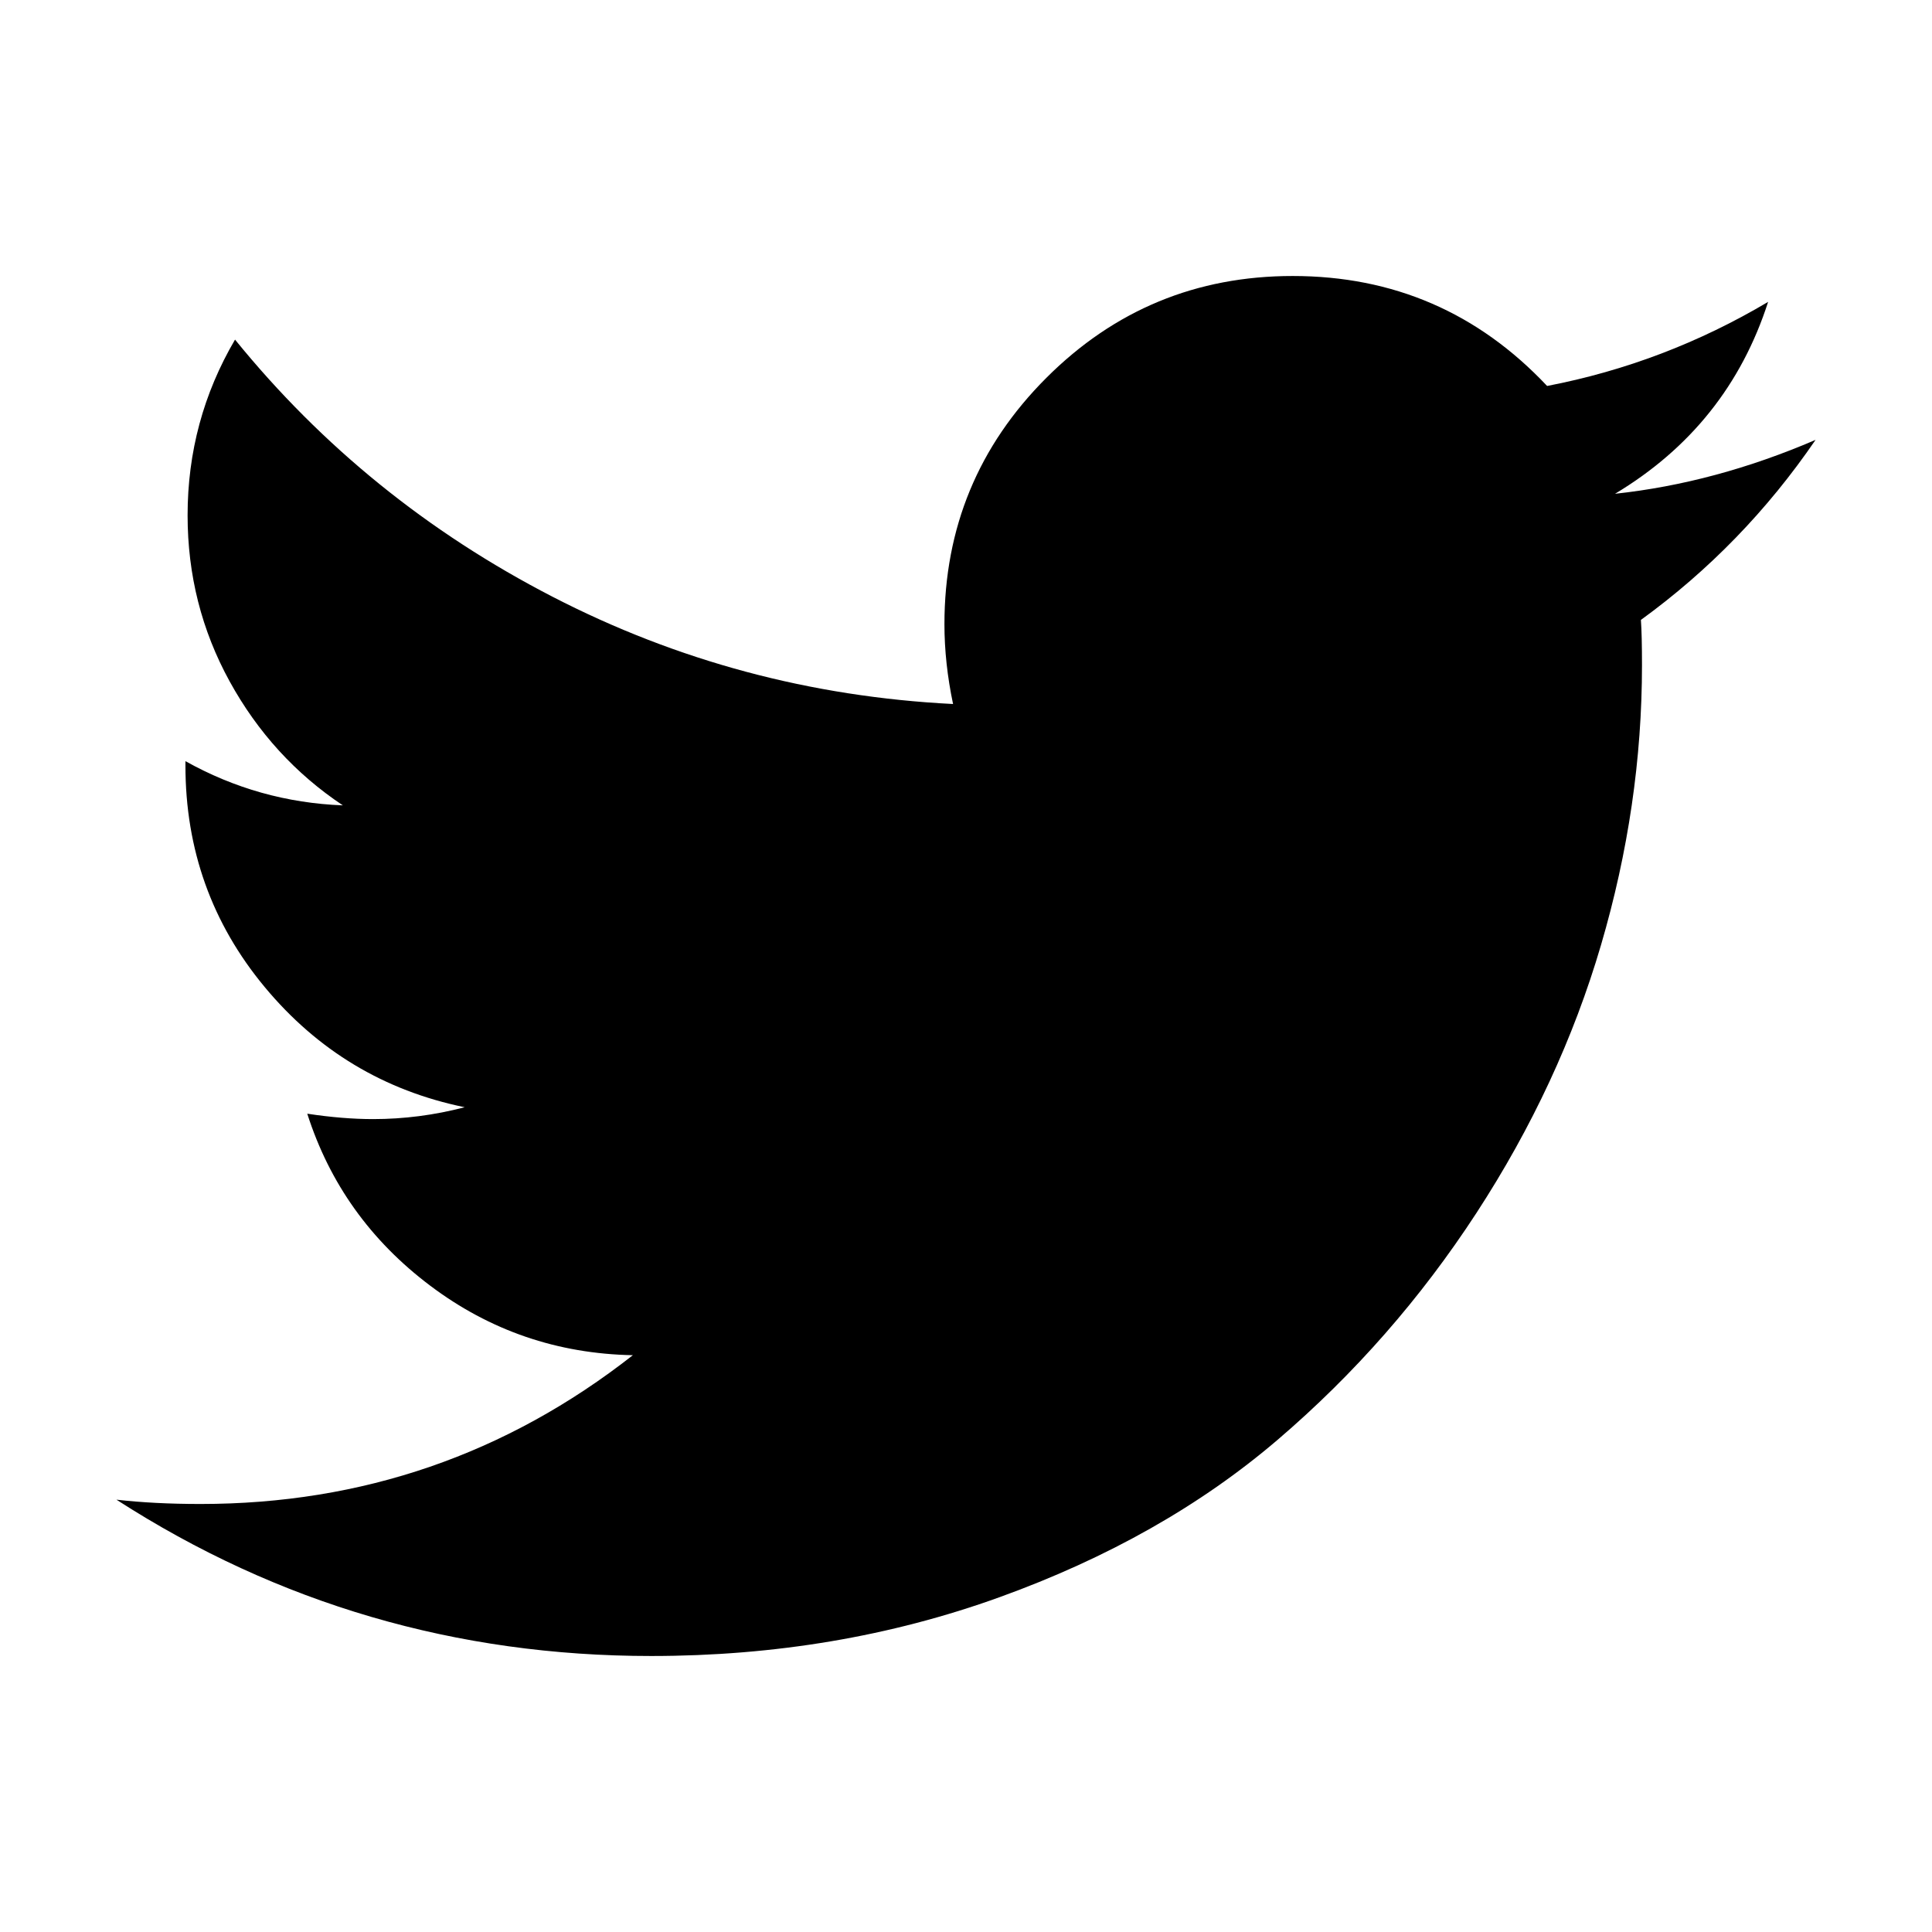
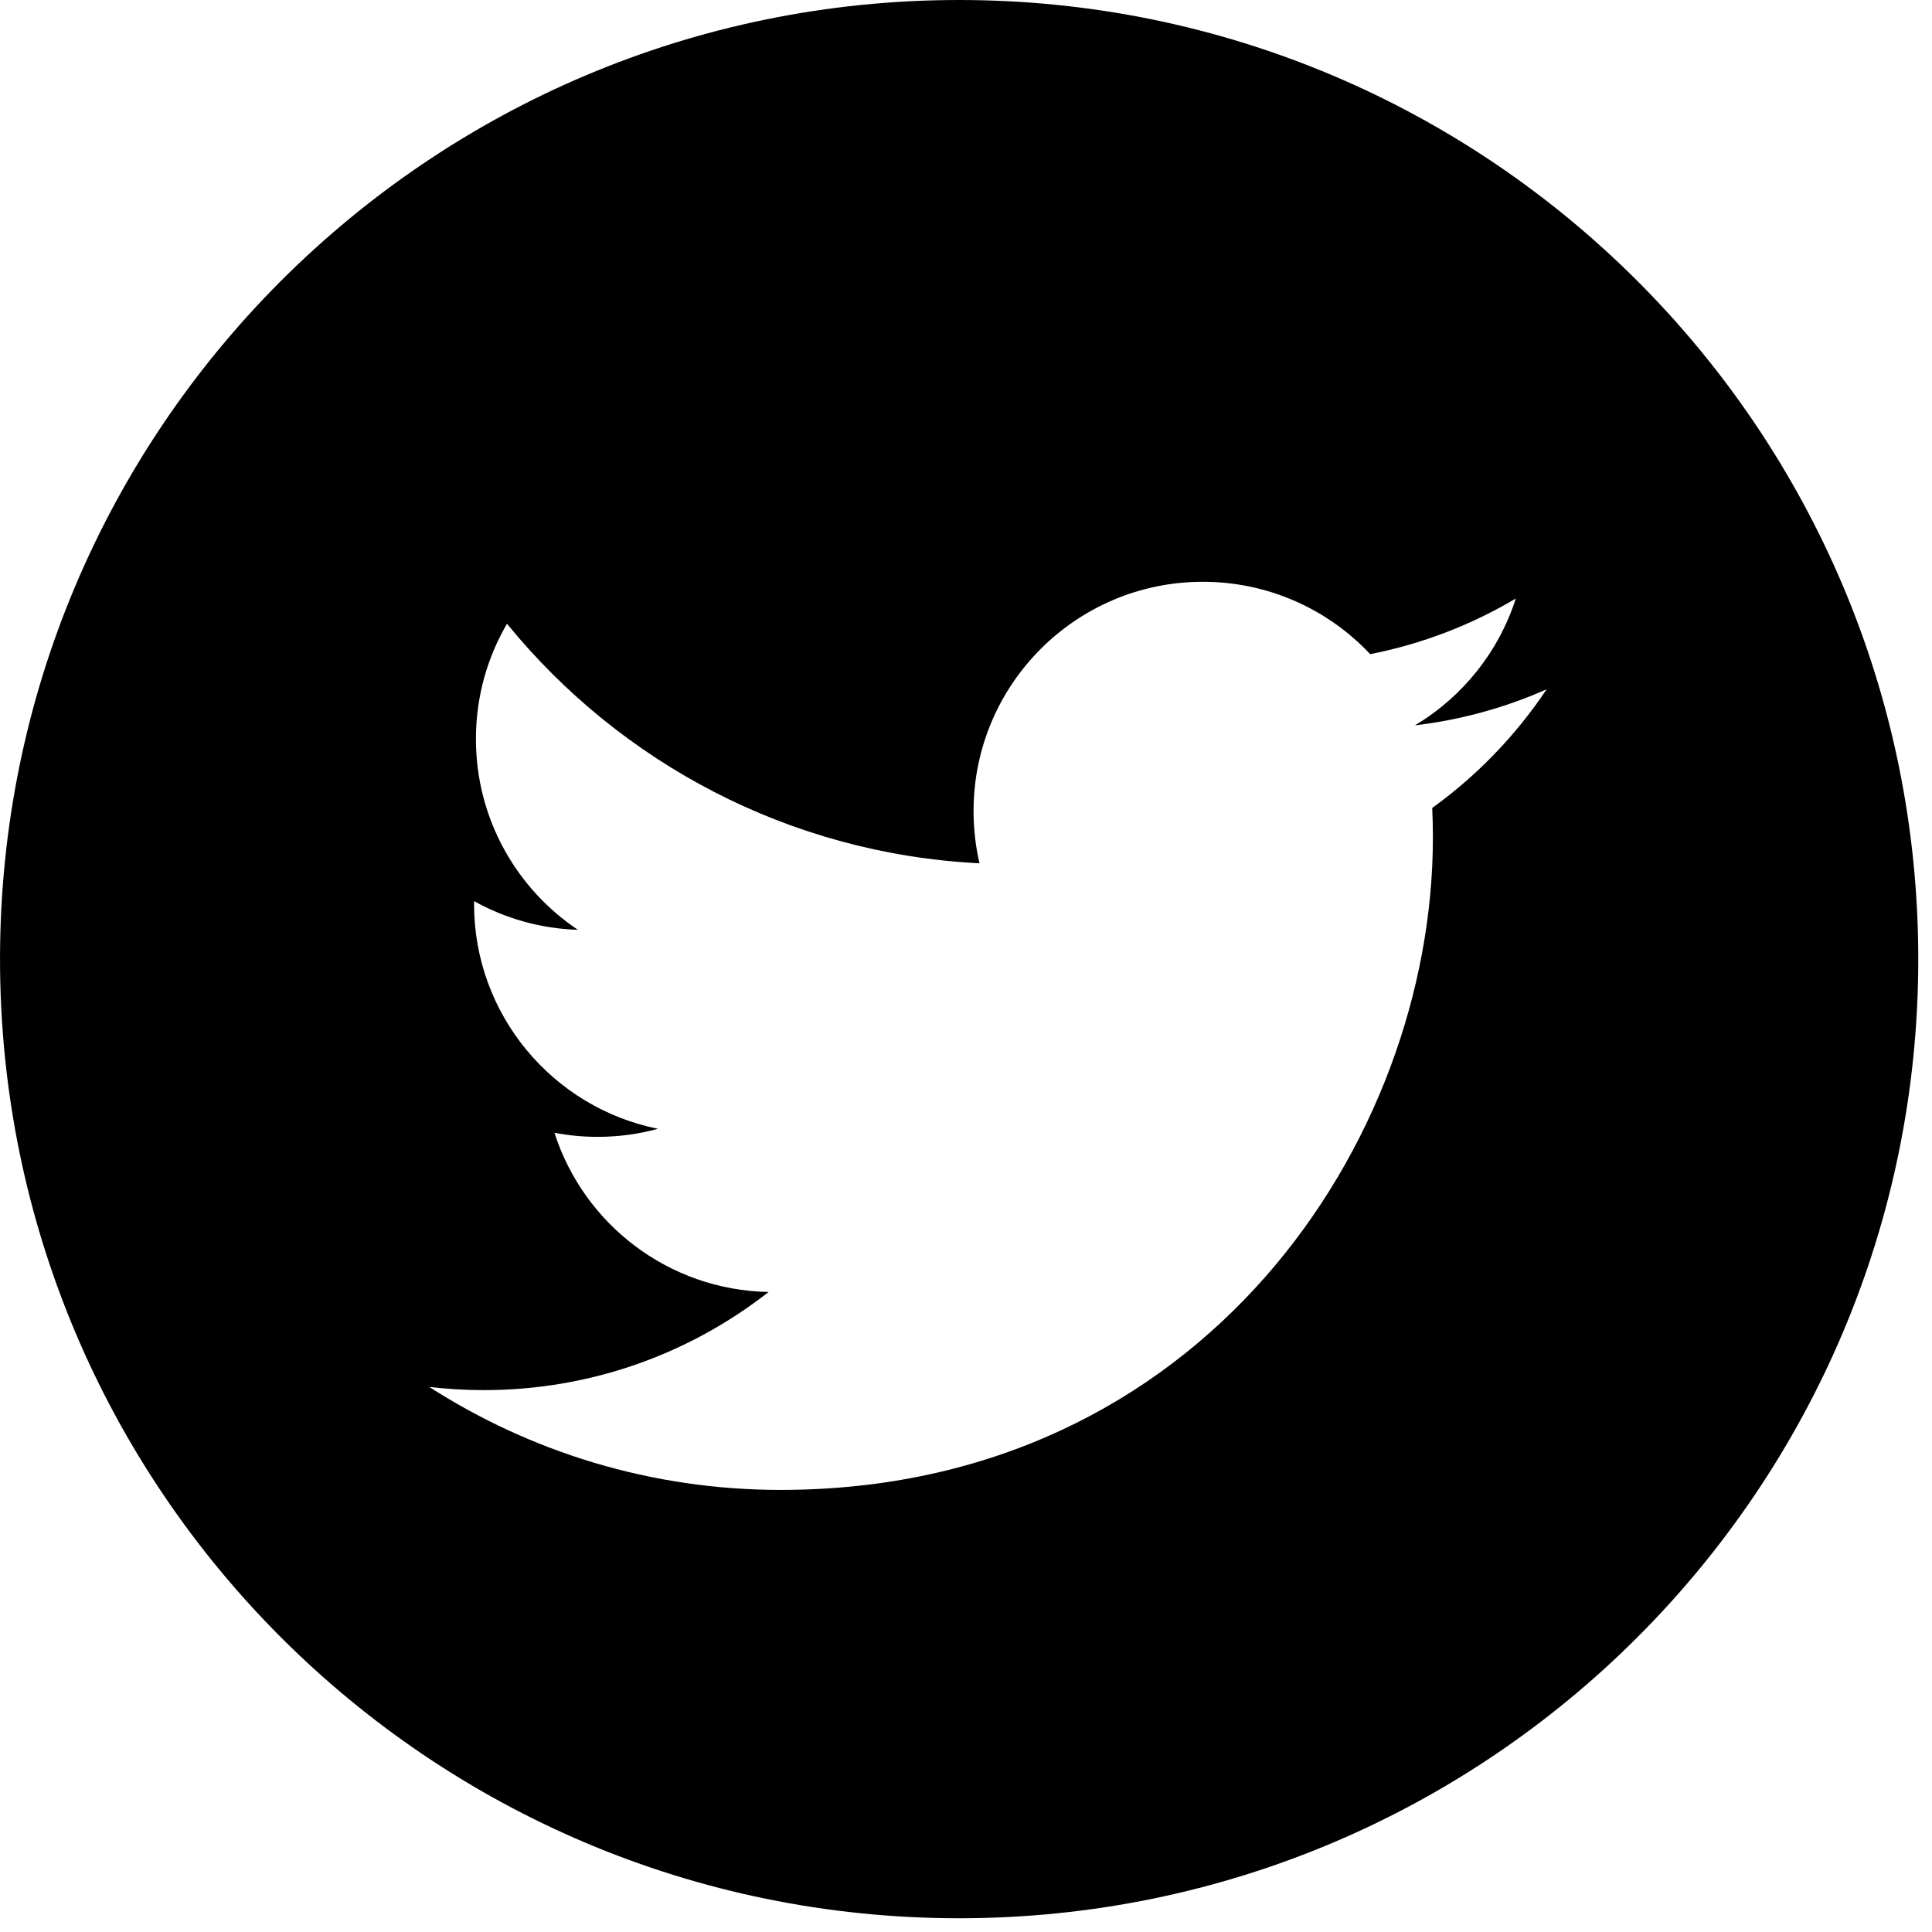
- <svg xmlns="http://www.w3.org/2000/svg" viewBox="0 0 1792 1792">
-   <path d="M1684 408q-67 98-162 167 1 14 1 42 0 130-38 259.5t-115.5 248.5-184.5 210.5-258 146-323 54.5q-271 0-496-145 35 4 78 4 225 0 401-138-105-2-188-64.5t-114-159.5q33 5 61 5 43 0 85-11-112-23-185.5-111.5t-73.5-205.5v-4q68 38 146 41-66-44-105-115t-39-154q0-88 44-163 121 149 294.5 238.5t371.5 99.5q-8-38-8-74 0-134 94.5-228.5t228.5-94.5q140 0 236 102 109-21 205-78-37 115-142 178 93-10 186-50z" />
+ <svg xmlns="http://www.w3.org/2000/svg" height="113" viewBox="0 0 113 113" width="113">
+   <path d="m56.099 112.196c-30.982 0-56.098-25.116-56.098-56.098s25.116-56.098 56.098-56.098 56.098 25.116 56.098 56.098-25.116 56.098-56.098 56.098zm34.362-71.88c-2.404 1.066-4.99 1.787-7.702 2.109 2.769-1.659 4.894-4.284 5.897-7.417-2.591 1.537-5.462 2.652-8.515 3.253-2.446-2.605-5.931-4.233-9.79-4.233-7.404 0-13.409 6.005-13.409 13.409 0 1.051.119 2.074.349 3.056-11.144-.559-21.025-5.897-27.639-14.012-1.154 1.98-1.816 4.285-1.816 6.742 0 4.651 2.369 8.757 5.965 11.161-2.197-.069-4.266-.672-6.073-1.679-.001.057-.001.114-.001.17 0 6.497 4.624 11.916 10.757 13.147-1.124.308-2.311.471-3.532.471-.866 0-1.705-.083-2.523-.239 1.706 5.326 6.657 9.203 12.526 9.312-4.59 3.597-10.371 5.74-16.655 5.74-1.08 0-2.15-.063-3.197-.188 5.931 3.806 12.981 6.025 20.553 6.025 24.664 0 38.152-20.432 38.152-38.153 0-.581-.013-1.16-.039-1.734 2.622-1.89 4.895-4.251 6.692-6.94z" />
</svg>
